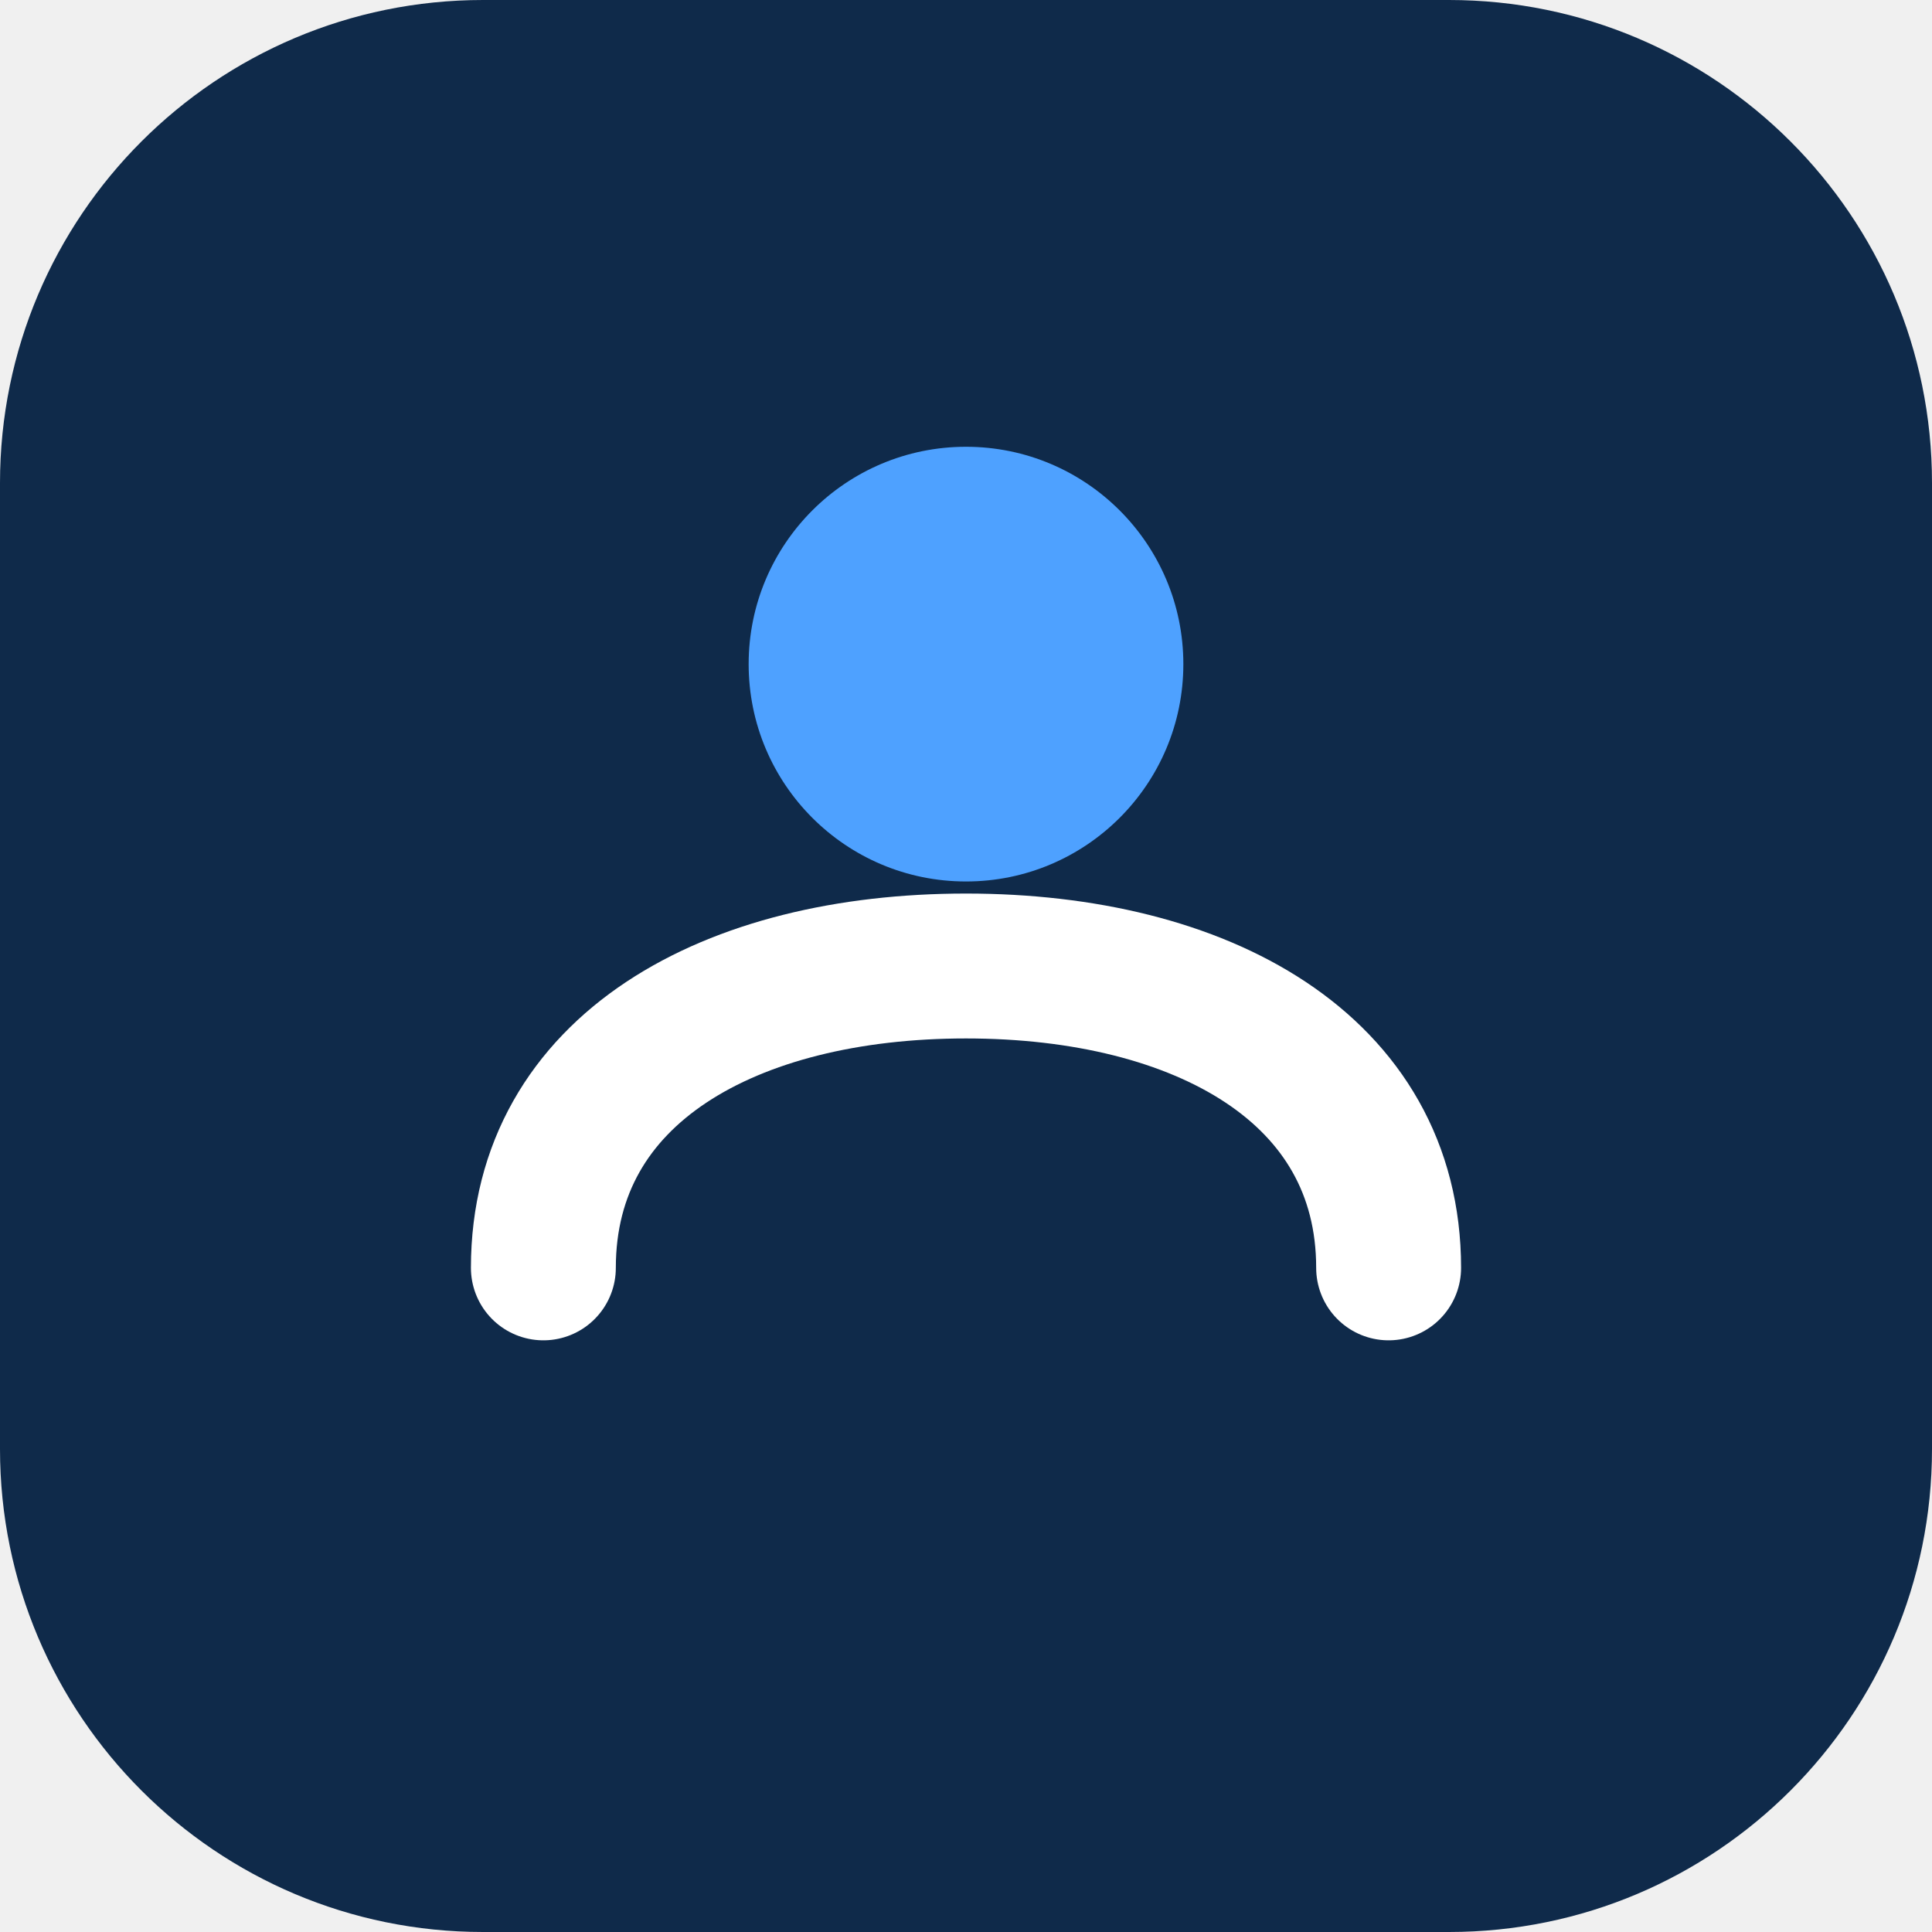
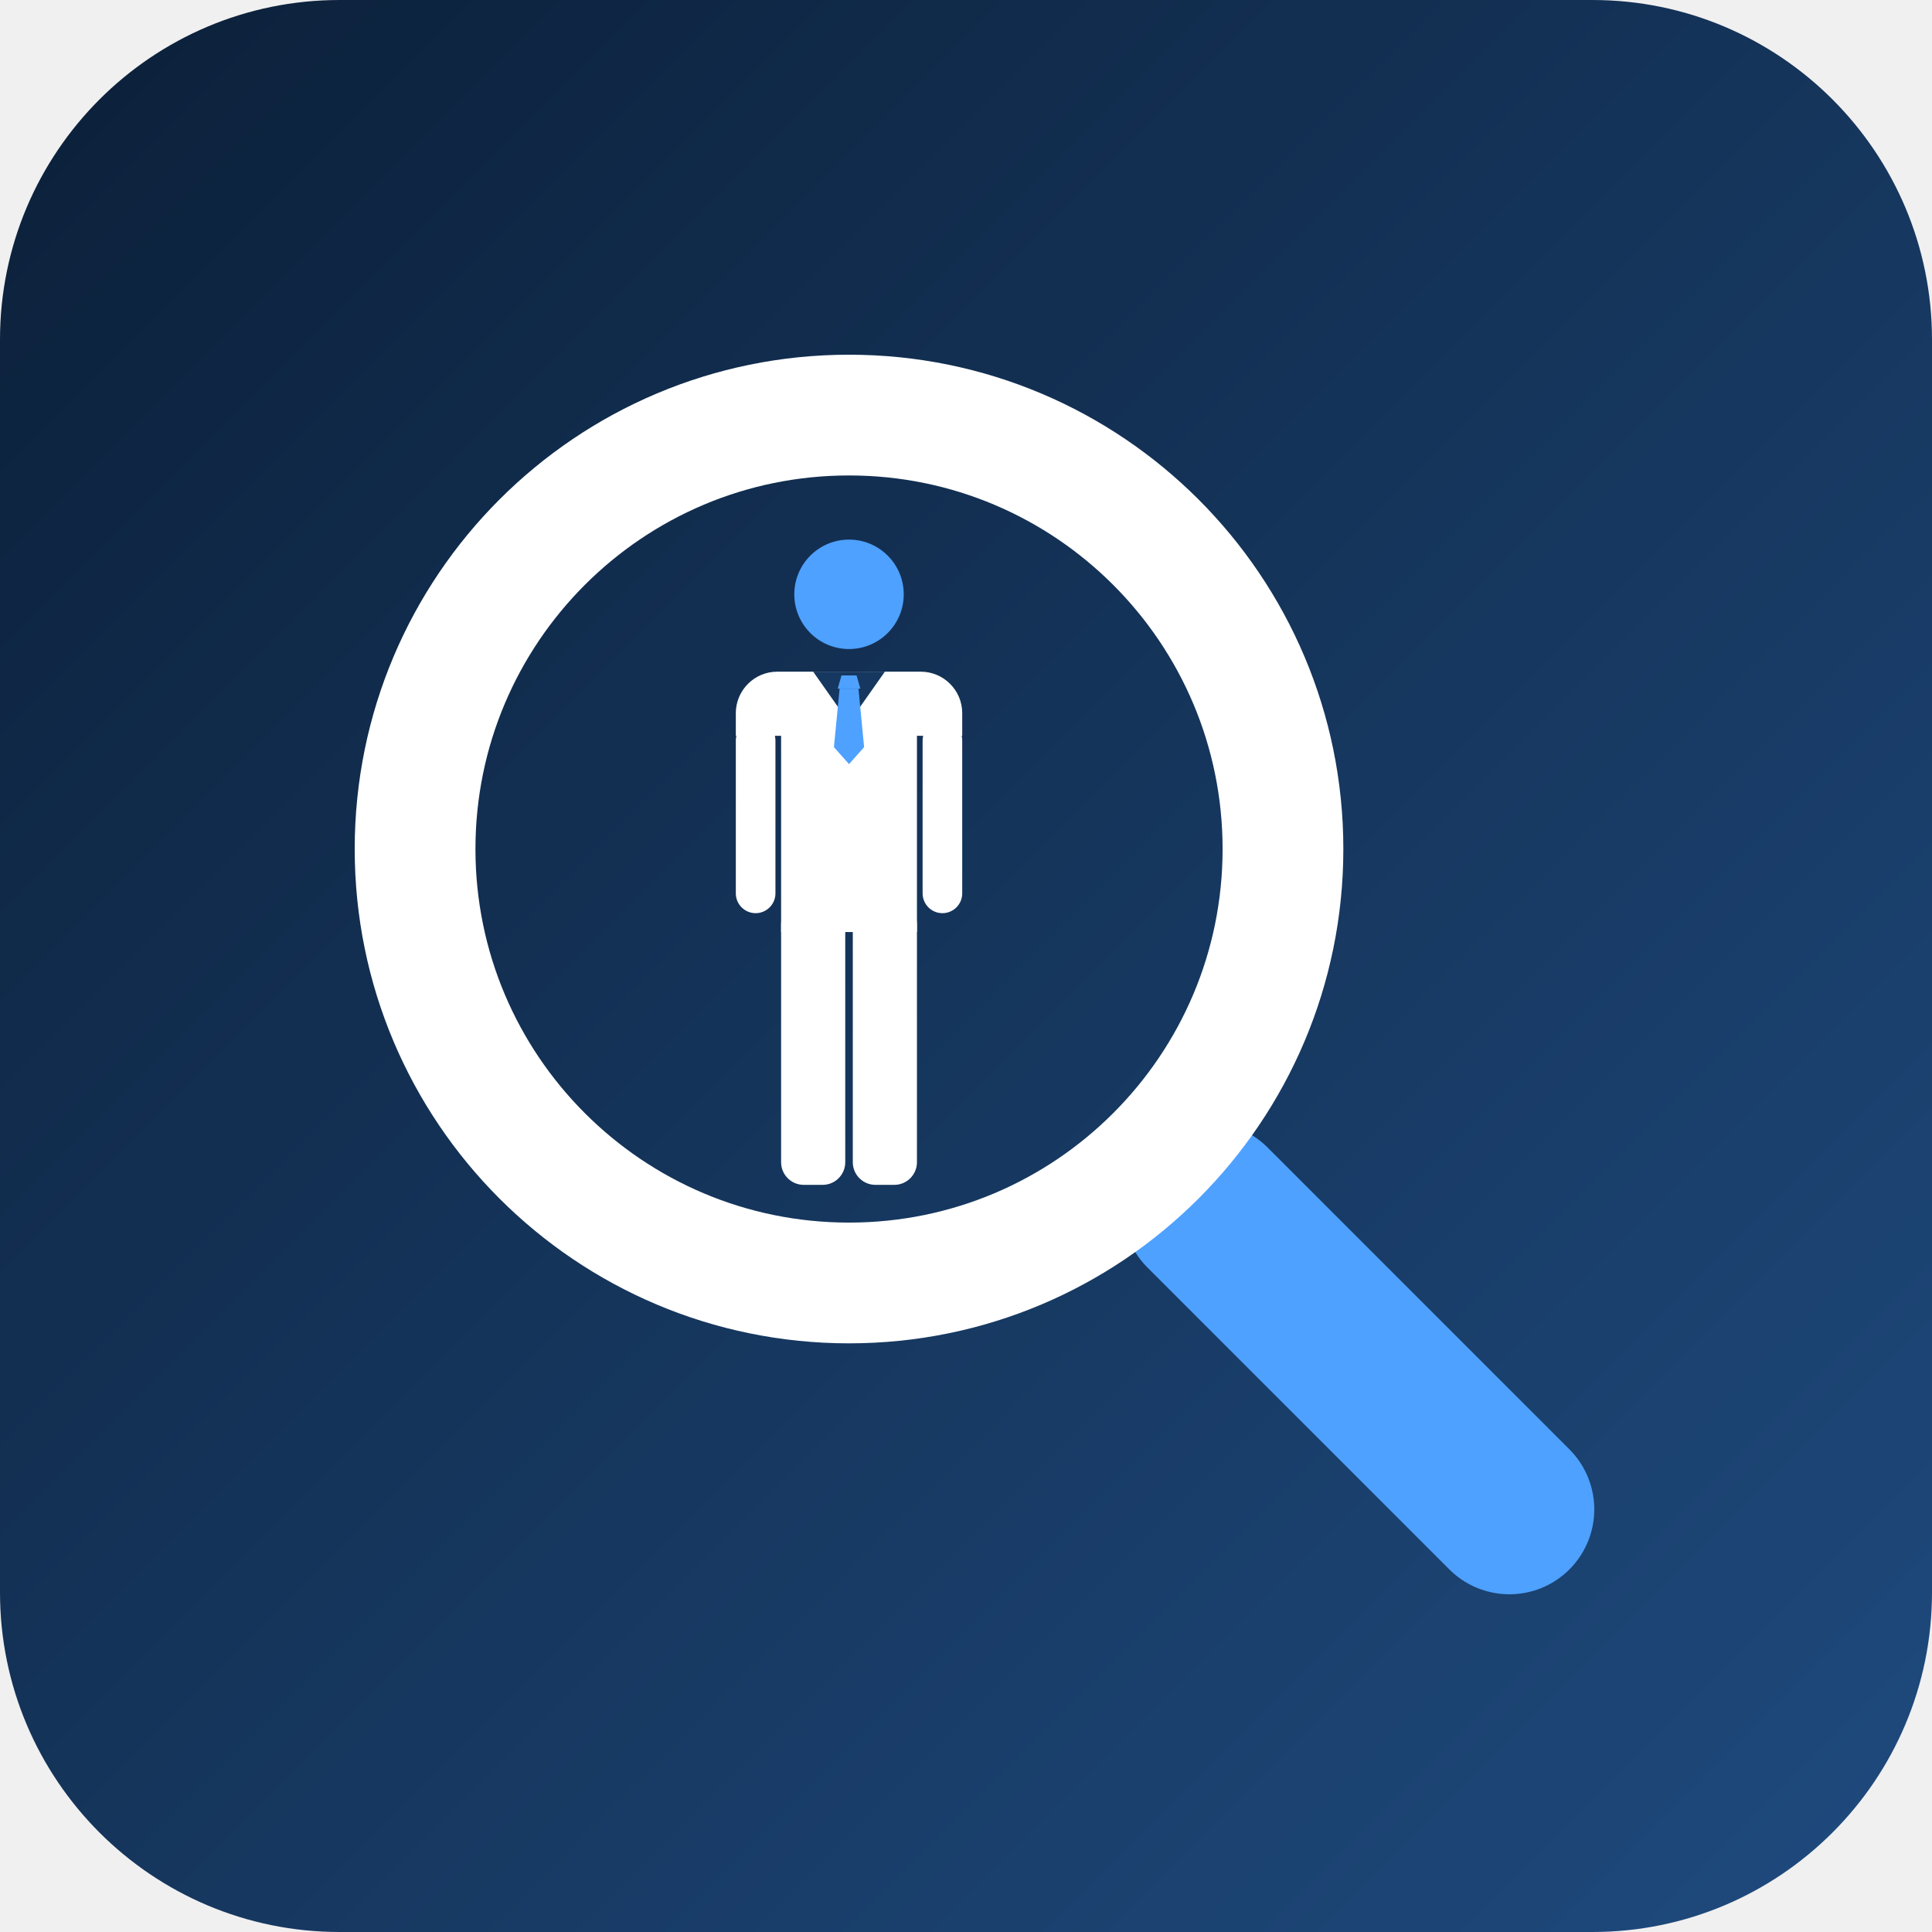
- <svg xmlns="http://www.w3.org/2000/svg" viewBox="0 0 32 32">
-   <rect width="32" height="32" rx="8" fill="#0f2a4a" />
-   <path d="M9 21c0-3.3 3.1-5 7-5s7 1.7 7 5" stroke="#fff" stroke-width="2.4" fill="none" stroke-linecap="round" />
-   <circle cx="16" cy="11" r="3.6" fill="#4ea1ff" />
+ <svg xmlns="http://www.w3.org/2000/svg" viewBox="0 0 1024 1024">
+   <defs>
+     <linearGradient id="g" x1="0" y1="0" x2="1" y2="1">
+       <stop offset="0" stop-color="#0b1f38" />
+       <stop offset="1" stop-color="#1f4b7f" />
+     </linearGradient>
+   </defs>
+   <rect width="1024" height="1024" rx="180" fill="url(#g)" />
+   <path d="M640 640L800 800" stroke="#4ea1ff" stroke-width="90" stroke-linecap="round" />
+   <circle cx="450" cy="450" r="230" fill="none" stroke="#ffffff" stroke-width="64" />
+   <g transform="translate(0 12)">
+     <circle cx="450" cy="303" r="29" fill="#4ea1ff" />
+     <path d="M412 344 H488 a22 22 0 0 1 22 22 V378 H390 V366 a22 22 0 0 1 22 -22 Z" fill="#ffffff" />
+     <rect x="414" y="370" width="72" height="112" fill="#ffffff" />
+     <rect x="390" y="370" width="21" height="102" rx="10.5" fill="#ffffff" />
+     <rect x="489" y="370" width="21" height="102" rx="10.5" fill="#ffffff" />
+     <rect x="414" y="466" width="34" height="150" rx="12" fill="#ffffff" />
+     <rect x="452" y="466" width="34" height="150" rx="12" fill="#ffffff" />
+     <path d="M431 344 L450 371 L469 344 Z" fill="#16375f" />
+     <path d="M446 346 H454 L456 353 H444 Z" fill="#4ea1ff" />
+     <path d="M445 353 H455 L458 384 L450 393 L442 384 Z" fill="#4ea1ff" />
+   </g>
</svg>
